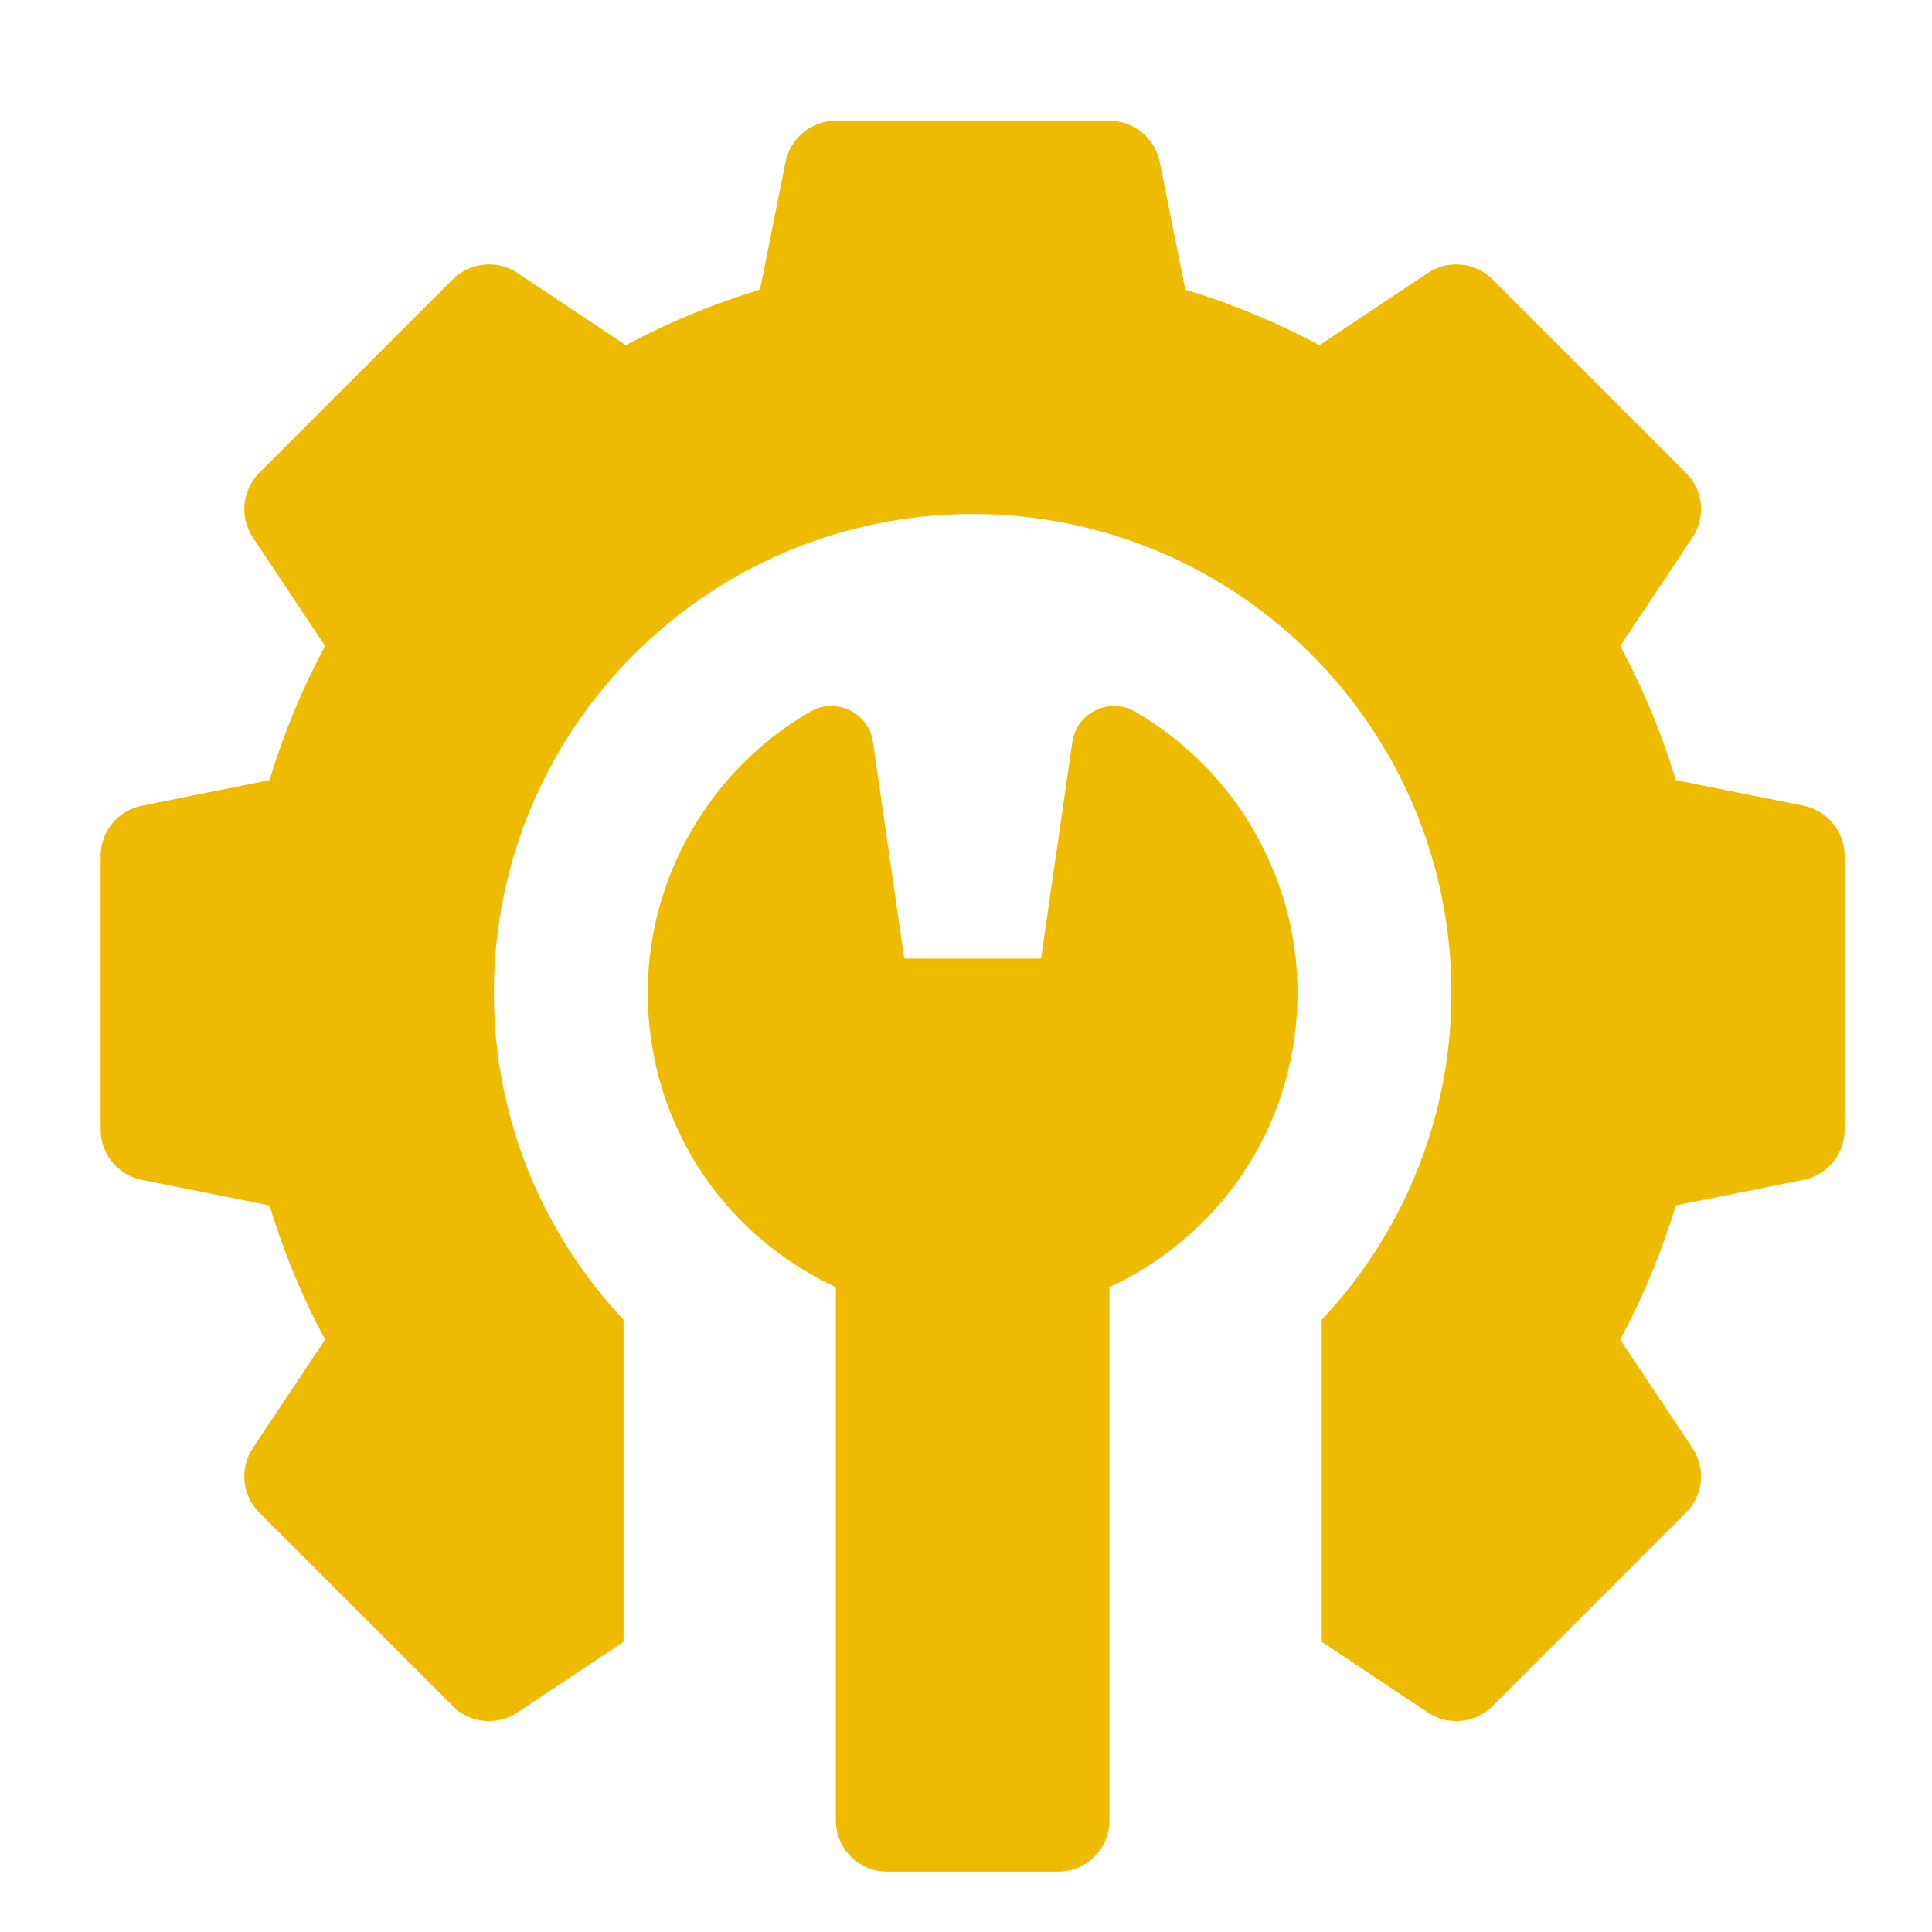
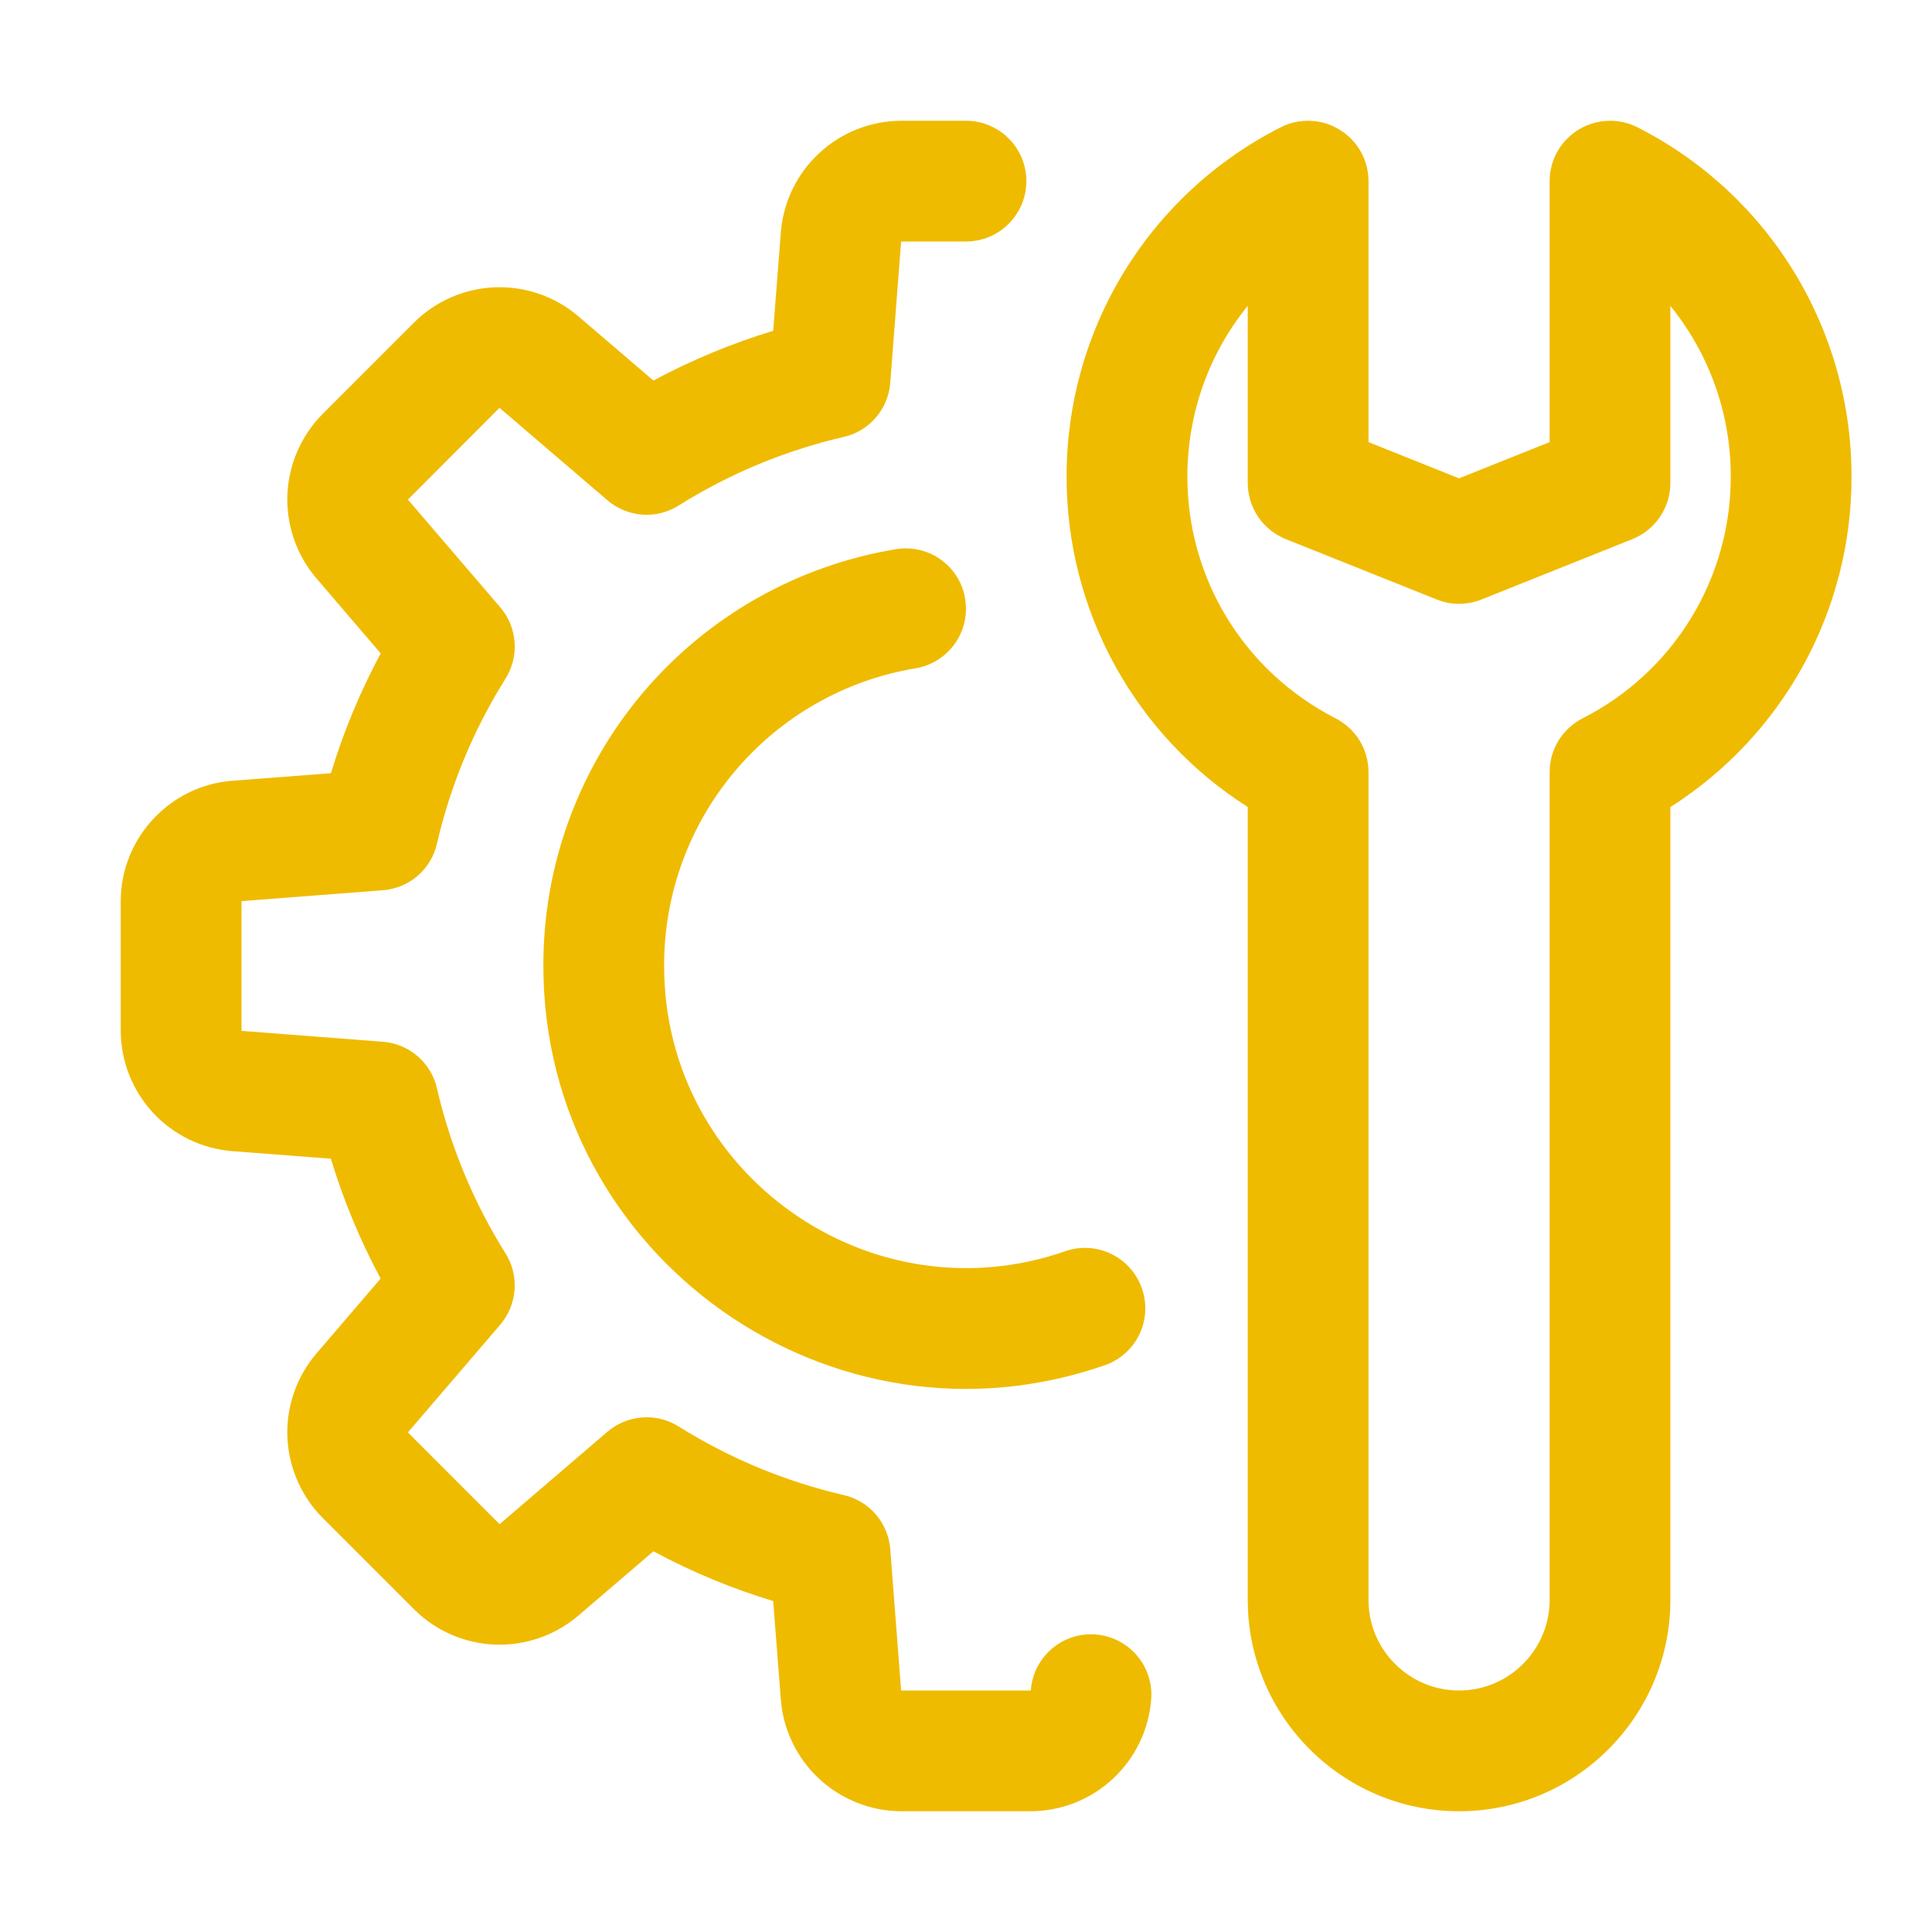
- <svg xmlns="http://www.w3.org/2000/svg" width="32" height="32" viewBox="0 0 32 32" fill="none">
-   <path d="M29.87 13.345L27.756 12.922C27.524 12.152 27.215 11.407 26.835 10.698L28.031 8.904C28.14 8.741 28.189 8.545 28.17 8.349C28.151 8.154 28.064 7.971 27.925 7.832L24.721 4.628C24.582 4.489 24.399 4.403 24.204 4.384C24.009 4.364 23.812 4.413 23.649 4.522L21.855 5.718C21.146 5.338 20.401 5.03 19.632 4.797L19.209 2.683C19.17 2.49 19.066 2.317 18.914 2.193C18.762 2.068 18.572 2 18.376 2H13.844C13.648 2 13.458 2.068 13.306 2.193C13.154 2.317 13.05 2.49 13.011 2.683L12.588 4.797C11.819 5.03 11.074 5.338 10.365 5.718L8.571 4.522C8.408 4.413 8.212 4.364 8.016 4.384C7.821 4.403 7.638 4.489 7.499 4.628L4.295 7.832C4.156 7.971 4.07 8.154 4.05 8.35C4.031 8.545 4.08 8.741 4.189 8.904L5.385 10.698C5.005 11.407 4.696 12.152 4.464 12.922L2.35 13.345C2.157 13.383 1.984 13.487 1.859 13.639C1.735 13.791 1.667 13.981 1.667 14.178V18.709C1.667 19.114 1.953 19.463 2.35 19.542L4.464 19.965C4.696 20.735 5.005 21.48 5.385 22.188L4.189 23.982C4.08 24.146 4.031 24.342 4.05 24.537C4.07 24.733 4.156 24.915 4.295 25.054L7.499 28.258C7.638 28.397 7.821 28.484 8.016 28.503C8.212 28.522 8.408 28.473 8.571 28.364L10.328 27.193V21.86C8.998 20.443 8.18 18.541 8.18 16.443C8.18 12.064 11.731 8.514 16.11 8.514C20.489 8.514 24.04 12.064 24.04 16.443C24.04 18.541 23.223 20.443 21.892 21.86V27.193L23.649 28.364C23.788 28.458 23.952 28.507 24.12 28.507C24.339 28.507 24.557 28.423 24.721 28.258L27.925 25.054C28.064 24.915 28.15 24.733 28.17 24.537C28.189 24.342 28.14 24.146 28.031 23.982L26.835 22.189C27.215 21.48 27.524 20.735 27.756 19.965L29.87 19.542C30.063 19.504 30.236 19.4 30.361 19.248C30.485 19.096 30.553 18.905 30.553 18.709V14.178C30.553 13.981 30.485 13.791 30.361 13.639C30.236 13.487 30.063 13.383 29.87 13.345Z" fill="#EFBB00" />
-   <path d="M18.802 11.788C18.374 11.54 17.831 11.803 17.761 12.292L17.243 15.877H14.977L14.459 12.292C14.389 11.803 13.846 11.54 13.419 11.788C11.76 12.749 10.729 14.533 10.729 16.443C10.729 18.514 11.889 20.366 13.755 21.277L13.844 21.32V30.15C13.844 30.62 14.225 31 14.694 31H17.526C17.995 31 18.376 30.62 18.376 30.15V21.32L18.465 21.277C20.331 20.366 21.491 18.514 21.491 16.443C21.491 14.533 20.46 12.749 18.802 11.788Z" fill="#EFBB00" />
+ <svg xmlns="http://www.w3.org/2000/svg" width="24" height="24" viewBox="0 0 24 24" fill="none">
+   <path d="M18.125 22.5C16.678 22.5 15.5 21.322 15.5 19.875V10.025C14.809 9.586 14.241 8.98 13.847 8.262C13.454 7.544 13.248 6.739 13.25 5.92C13.248 5.022 13.496 4.141 13.965 3.375C14.434 2.609 15.107 1.988 15.908 1.582C16.023 1.523 16.15 1.496 16.278 1.501C16.407 1.506 16.531 1.543 16.641 1.611C16.75 1.678 16.841 1.771 16.904 1.883C16.967 1.995 17 2.121 17 2.25V5.492L18.125 5.942L19.25 5.492V2.25C19.25 2.121 19.284 1.995 19.346 1.883C19.409 1.771 19.5 1.678 19.609 1.611C19.719 1.543 19.844 1.506 19.972 1.501C20.1 1.496 20.228 1.523 20.342 1.582C21.143 1.988 21.816 2.609 22.285 3.375C22.754 4.141 23.002 5.023 23 5.921C23.002 6.739 22.796 7.545 22.403 8.263C22.009 8.98 21.441 9.587 20.75 10.026V19.875C20.75 21.322 19.573 22.5 18.125 22.5ZM15.5 3.799C15.022 4.388 14.75 5.131 14.75 5.92C14.75 7.191 15.456 8.342 16.592 8.924C16.715 8.987 16.818 9.083 16.89 9.2C16.962 9.318 17 9.454 17 9.592V19.875C17 20.495 17.505 21 18.125 21C18.745 21 19.25 20.495 19.25 19.875V9.592C19.25 9.454 19.288 9.318 19.36 9.2C19.432 9.083 19.535 8.987 19.658 8.924C20.213 8.643 20.679 8.213 21.004 7.683C21.329 7.153 21.501 6.543 21.5 5.921C21.502 5.149 21.237 4.4 20.75 3.8V6C20.75 6.307 20.563 6.582 20.279 6.697L18.404 7.447C18.225 7.519 18.026 7.519 17.847 7.447L15.972 6.697C15.833 6.641 15.713 6.545 15.629 6.42C15.545 6.296 15.5 6.15 15.5 6V3.799Z" fill="#EFBB00" />
+   <path d="M12.806 22.5H11.195C10.818 22.499 10.455 22.355 10.178 22.099C9.901 21.843 9.73 21.492 9.7 21.116L9.605 19.889C9.09 19.733 8.591 19.526 8.117 19.271L7.182 20.072C6.895 20.316 6.526 20.444 6.149 20.43C5.772 20.415 5.414 20.26 5.146 19.994L4.006 18.854C3.74 18.585 3.585 18.227 3.57 17.85C3.556 17.473 3.683 17.104 3.928 16.817L4.728 15.883C4.473 15.408 4.266 14.909 4.11 14.394L2.885 14.3C2.508 14.27 2.157 14.1 1.901 13.823C1.645 13.546 1.501 13.183 1.5 12.806V11.194C1.5 10.415 2.108 9.758 2.885 9.699L4.111 9.605C4.267 9.09 4.474 8.592 4.729 8.117L3.928 7.181C3.683 6.894 3.556 6.525 3.57 6.147C3.585 5.77 3.741 5.412 4.006 5.144L5.145 4.005C5.413 3.739 5.771 3.584 6.148 3.569C6.526 3.555 6.894 3.682 7.182 3.927L8.117 4.727C8.591 4.473 9.09 4.266 9.605 4.109L9.7 2.883C9.731 2.507 9.901 2.157 10.178 1.901C10.455 1.644 10.818 1.502 11.194 1.5H12C12.199 1.5 12.39 1.579 12.53 1.72C12.671 1.86 12.75 2.051 12.75 2.25C12.75 2.449 12.671 2.64 12.53 2.78C12.39 2.921 12.199 3 12 3H11.194L11.059 4.756C11.047 4.915 10.984 5.066 10.88 5.187C10.776 5.308 10.636 5.393 10.48 5.428C9.754 5.596 9.061 5.884 8.43 6.28C8.295 6.365 8.136 6.405 7.976 6.393C7.817 6.38 7.665 6.318 7.544 6.213L6.205 5.066L5.067 6.206L6.214 7.544C6.428 7.793 6.454 8.152 6.28 8.43C5.884 9.061 5.596 9.754 5.428 10.48C5.393 10.636 5.308 10.776 5.187 10.881C5.066 10.985 4.914 11.047 4.755 11.059L3 11.194V12.806L4.755 12.941C4.914 12.953 5.066 13.015 5.187 13.12C5.308 13.224 5.393 13.364 5.428 13.52C5.596 14.246 5.884 14.939 6.28 15.57C6.365 15.705 6.404 15.864 6.392 16.024C6.38 16.183 6.318 16.334 6.214 16.456L5.067 17.794L6.206 18.934L7.544 17.787C7.665 17.683 7.817 17.62 7.976 17.608C8.136 17.596 8.295 17.635 8.43 17.72C9.066 18.118 9.756 18.404 10.48 18.572C10.636 18.607 10.776 18.692 10.88 18.813C10.984 18.934 11.047 19.085 11.059 19.244L11.194 21H12.805C12.812 20.901 12.838 20.805 12.882 20.716C12.927 20.628 12.988 20.549 13.063 20.484C13.138 20.419 13.225 20.37 13.319 20.339C13.413 20.308 13.512 20.297 13.611 20.304C13.709 20.312 13.806 20.339 13.894 20.384C13.982 20.429 14.06 20.491 14.124 20.566C14.189 20.642 14.237 20.729 14.267 20.823C14.297 20.918 14.309 21.017 14.3 21.116C14.27 21.492 14.099 21.843 13.822 22.099C13.546 22.355 13.183 22.498 12.806 22.5Z" fill="#EFBB00" />
+   <path d="M6.75 12C6.746 10.758 7.184 9.555 7.986 8.606C8.788 7.658 9.901 7.026 11.126 6.823C11.223 6.806 11.323 6.809 11.419 6.831C11.515 6.853 11.606 6.893 11.686 6.951C11.767 7.008 11.835 7.081 11.887 7.164C11.939 7.248 11.974 7.341 11.989 7.439C12.022 7.635 11.976 7.836 11.86 7.998C11.745 8.159 11.57 8.269 11.374 8.302C10.499 8.447 9.704 8.899 9.132 9.577C8.56 10.254 8.247 11.113 8.25 12C8.25 14.59 10.822 16.396 13.25 15.537C13.436 15.478 13.637 15.493 13.811 15.58C13.986 15.667 14.119 15.818 14.184 16.001C14.249 16.185 14.241 16.386 14.16 16.563C14.079 16.74 13.932 16.879 13.751 16.95C10.336 18.158 6.75 15.612 6.75 12Z" fill="#EFBB00" />
</svg>
